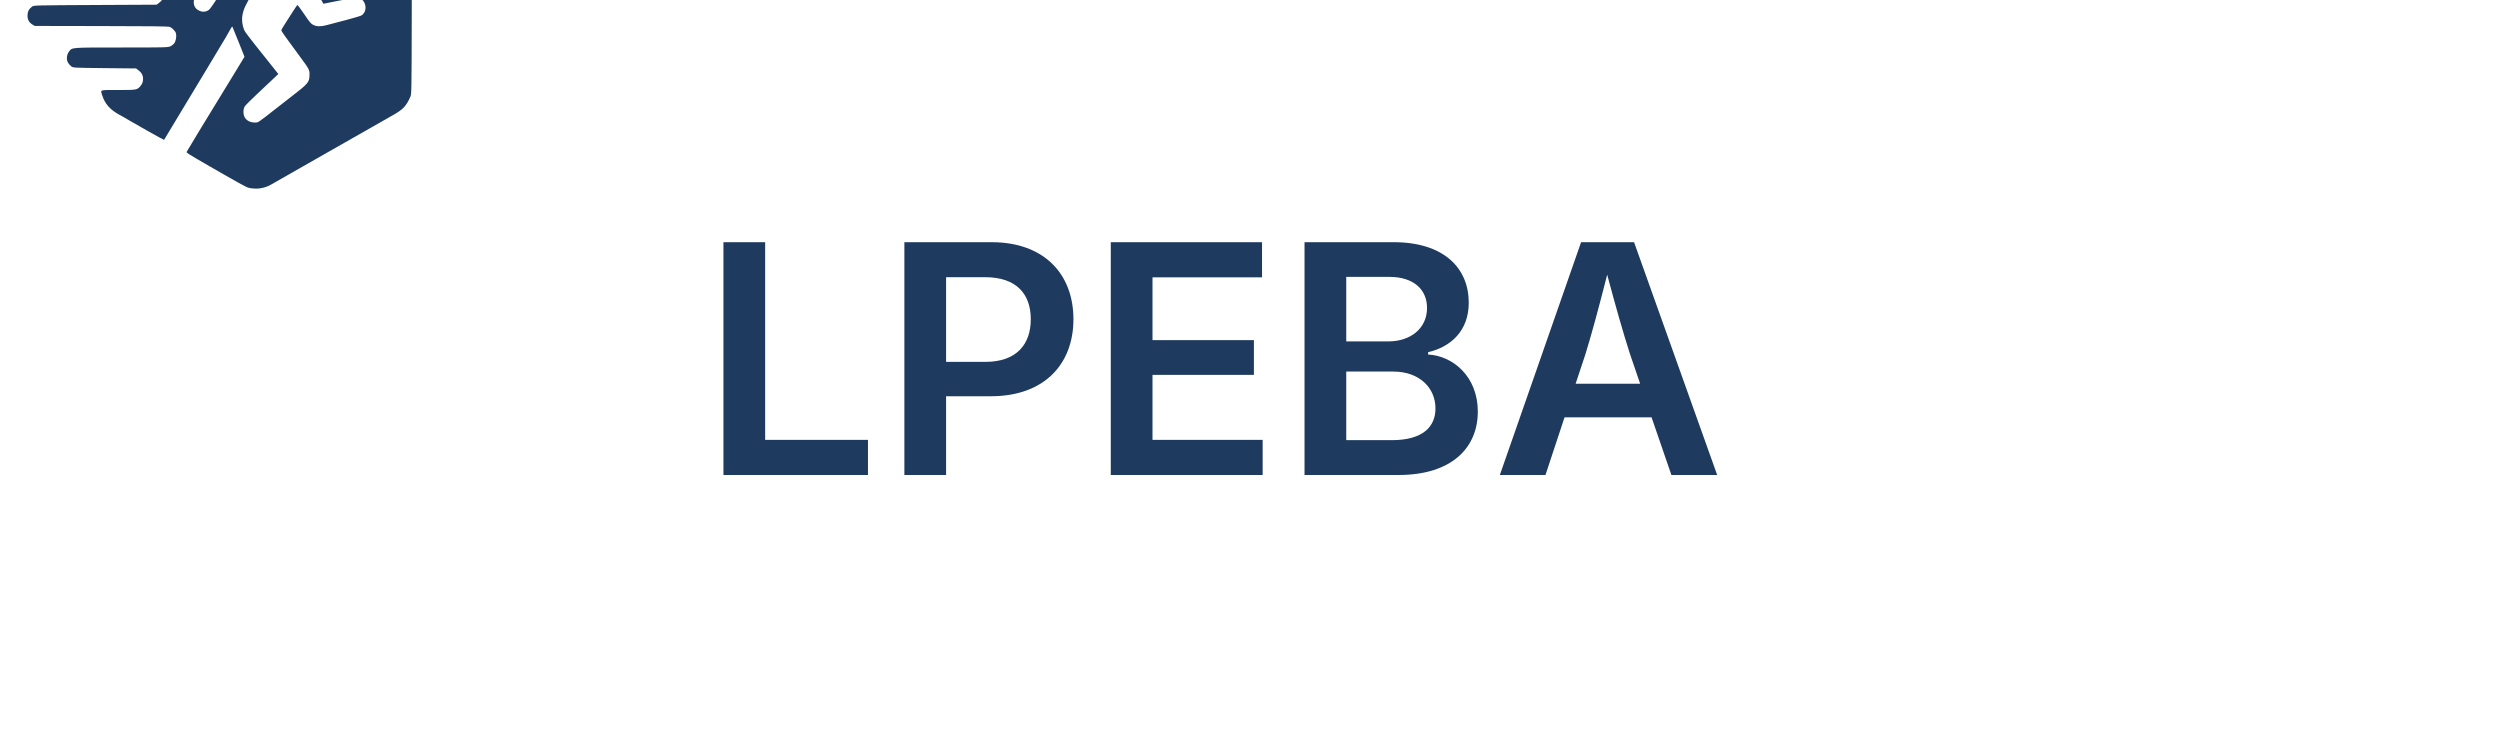
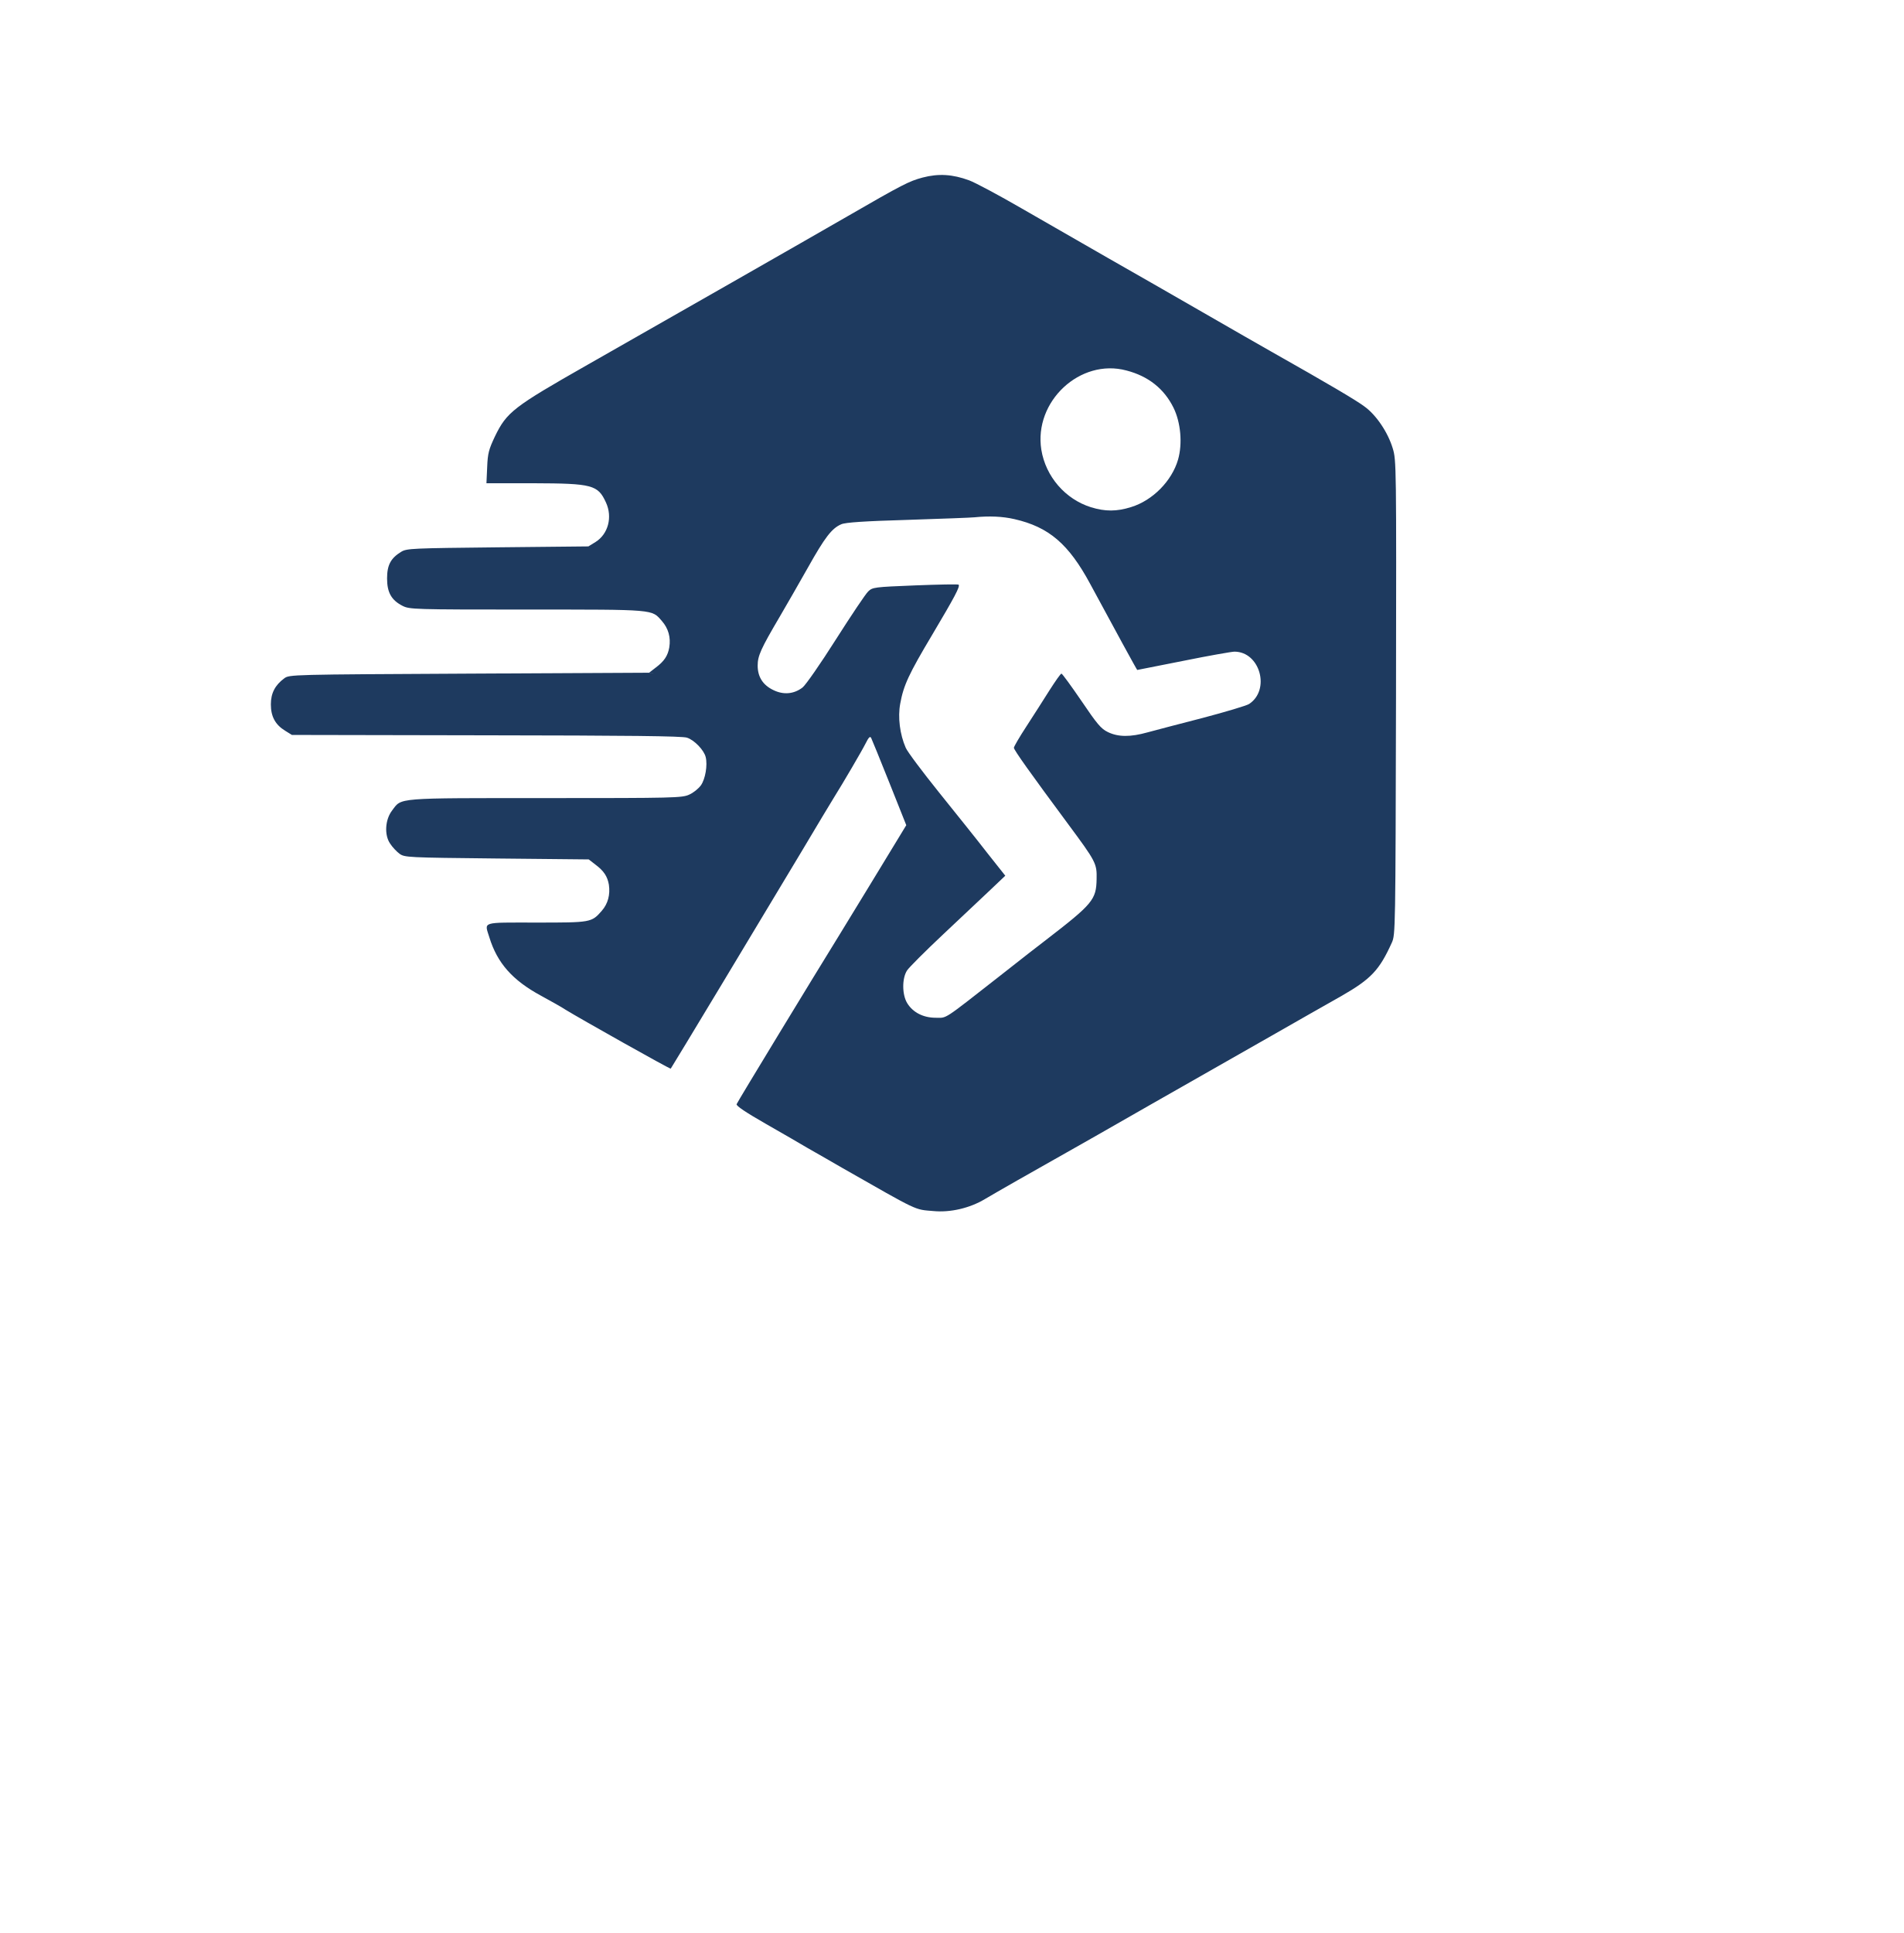
- <svg xmlns="http://www.w3.org/2000/svg" viewBox="0 0 500 150">
-   <g transform="translate(0, 75) scale(0.0125, -0.0125)">
+ <svg xmlns="http://www.w3.org/2000/svg" viewBox="-8 -8 130 132" preserveAspectRatio="xMidYMid meet">
+   <g transform="translate(5, 112) scale(0.0125, -0.0125)">
    <g fill="#1e3a5f" stroke="none">
      <path d="M4001 8630 c-74 -20 -108 -37 -411 -212 -227 -131 -991 -567 -1420 -811 -406 -231 -441 -258 -506 -392 -33 -70 -39 -91 -42 -167 l-4 -88 258 0 c321 -1 351 -9 395 -105 37 -80 12 -173 -57 -216 l-39 -24 -495 -5 c-467 -5 -497 -6 -527 -24 -58 -35 -78 -73 -78 -146 0 -77 24 -119 85 -150 38 -19 61 -20 680 -20 706 0 680 2 737 -63 35 -40 49 -89 40 -144 -8 -45 -27 -75 -74 -110 l-36 -28 -983 -5 c-977 -5 -983 -5 -1011 -26 -50 -37 -73 -81 -73 -142 0 -66 24 -111 78 -144 l37 -23 1062 -2 c773 -1 1072 -4 1097 -13 40 -13 93 -68 102 -106 11 -44 -2 -120 -26 -154 -13 -18 -41 -41 -64 -51 -39 -18 -81 -19 -784 -19 -827 0 -786 3 -839 -67 -39 -50 -44 -135 -11 -182 12 -19 36 -44 51 -55 28 -20 41 -21 531 -26 l503 -5 36 -28 c47 -35 66 -65 74 -110 8 -55 -5 -104 -39 -143 -56 -64 -59 -64 -358 -64 -305 0 -283 7 -256 -81 43 -140 126 -234 281 -318 55 -30 116 -64 135 -77 78 -48 572 -326 575 -322 4 4 509 842 713 1183 85 143 165 276 177 295 52 83 155 259 175 299 16 32 24 41 30 30 4 -8 49 -118 100 -246 l92 -231 -45 -74 c-24 -40 -95 -156 -157 -258 -62 -102 -136 -223 -165 -270 -133 -215 -556 -910 -560 -922 -4 -9 52 -46 162 -109 93 -53 193 -111 223 -129 30 -17 116 -66 190 -109 425 -242 394 -228 500 -237 93 -9 199 16 281 65 59 35 262 151 449 256 41 23 251 142 465 265 215 122 507 289 650 370 143 82 316 180 385 219 162 93 207 141 275 291 20 44 20 64 23 1340 2 1272 2 1296 -18 1361 -26 86 -89 181 -154 228 -45 34 -196 123 -511 301 -55 31 -224 128 -375 215 -151 87 -383 220 -515 295 -132 76 -343 197 -470 270 -126 73 -257 143 -290 155 -90 33 -166 38 -254 15z m1114 -1054 c120 -31 206 -100 257 -203 40 -81 50 -197 25 -284 -34 -117 -139 -223 -256 -259 -79 -25 -142 -25 -220 -1 -140 44 -247 167 -271 314 -42 264 212 501 465 433z m-612 -812 c188 -43 296 -135 414 -354 130 -241 255 -470 257 -470 1 0 115 23 253 50 138 28 264 50 278 50 140 0 198 -209 80 -286 -14 -9 -128 -43 -253 -76 -125 -32 -261 -68 -302 -79 -93 -26 -160 -26 -217 2 -37 18 -58 43 -144 170 -56 82 -105 149 -109 149 -5 0 -34 -42 -66 -92 -32 -51 -89 -140 -126 -197 -38 -58 -68 -110 -68 -116 0 -12 89 -137 295 -415 154 -208 159 -217 157 -303 -2 -112 -21 -135 -278 -333 -28 -21 -141 -109 -250 -195 -317 -248 -288 -229 -351 -229 -68 0 -125 29 -156 80 -28 46 -29 134 -1 178 10 16 100 106 198 198 99 93 215 203 259 244 l80 76 -99 125 c-54 70 -173 218 -263 330 -90 112 -172 221 -182 244 -32 73 -44 167 -30 241 18 100 47 162 174 375 124 209 154 265 145 275 -3 3 -110 1 -237 -4 -224 -9 -233 -10 -257 -33 -14 -13 -93 -131 -177 -263 -83 -131 -165 -249 -182 -262 -47 -36 -104 -41 -159 -14 -57 27 -86 72 -86 134 0 53 17 91 120 266 37 63 107 185 155 270 92 164 130 214 182 236 22 10 126 17 365 24 183 6 347 12 363 14 80 8 153 5 218 -10z" />
    </g>
  </g>
-   <text x="140" y="95" font-family="Inter, system-ui, -apple-system, sans-serif" font-size="64" font-weight="600" fill="#1e3a5f">LPEBA</text>
</svg>
